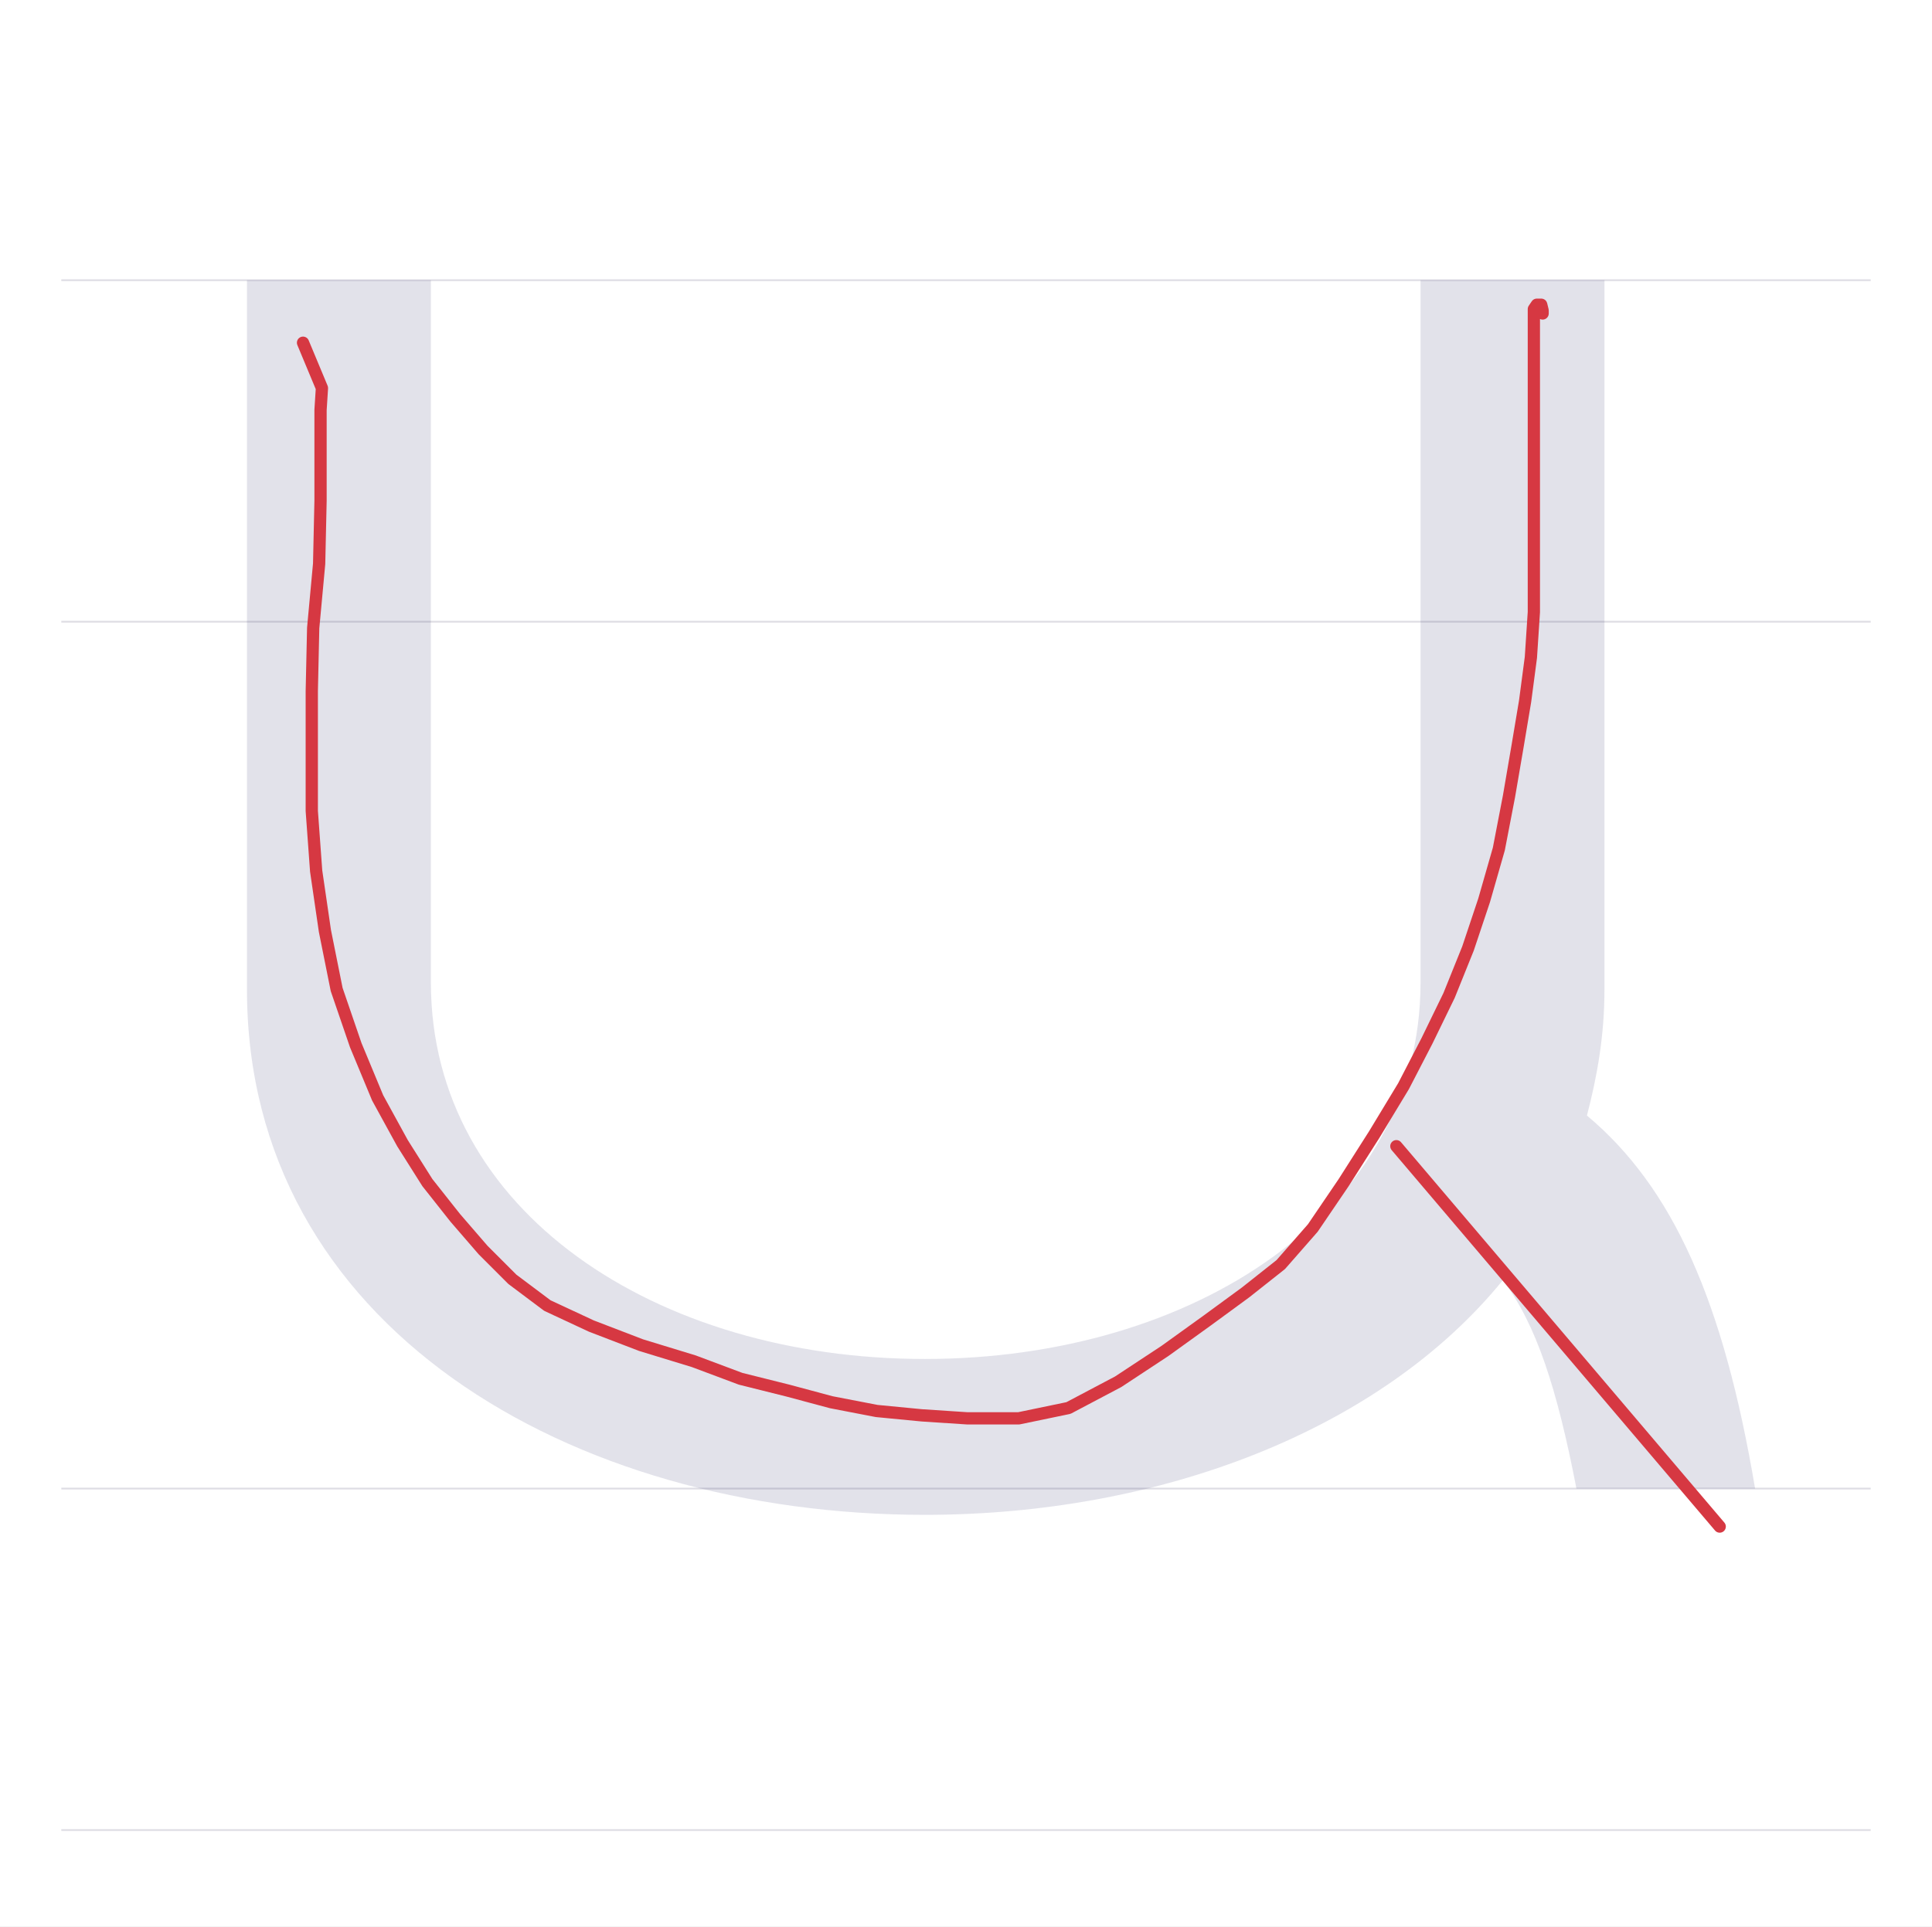
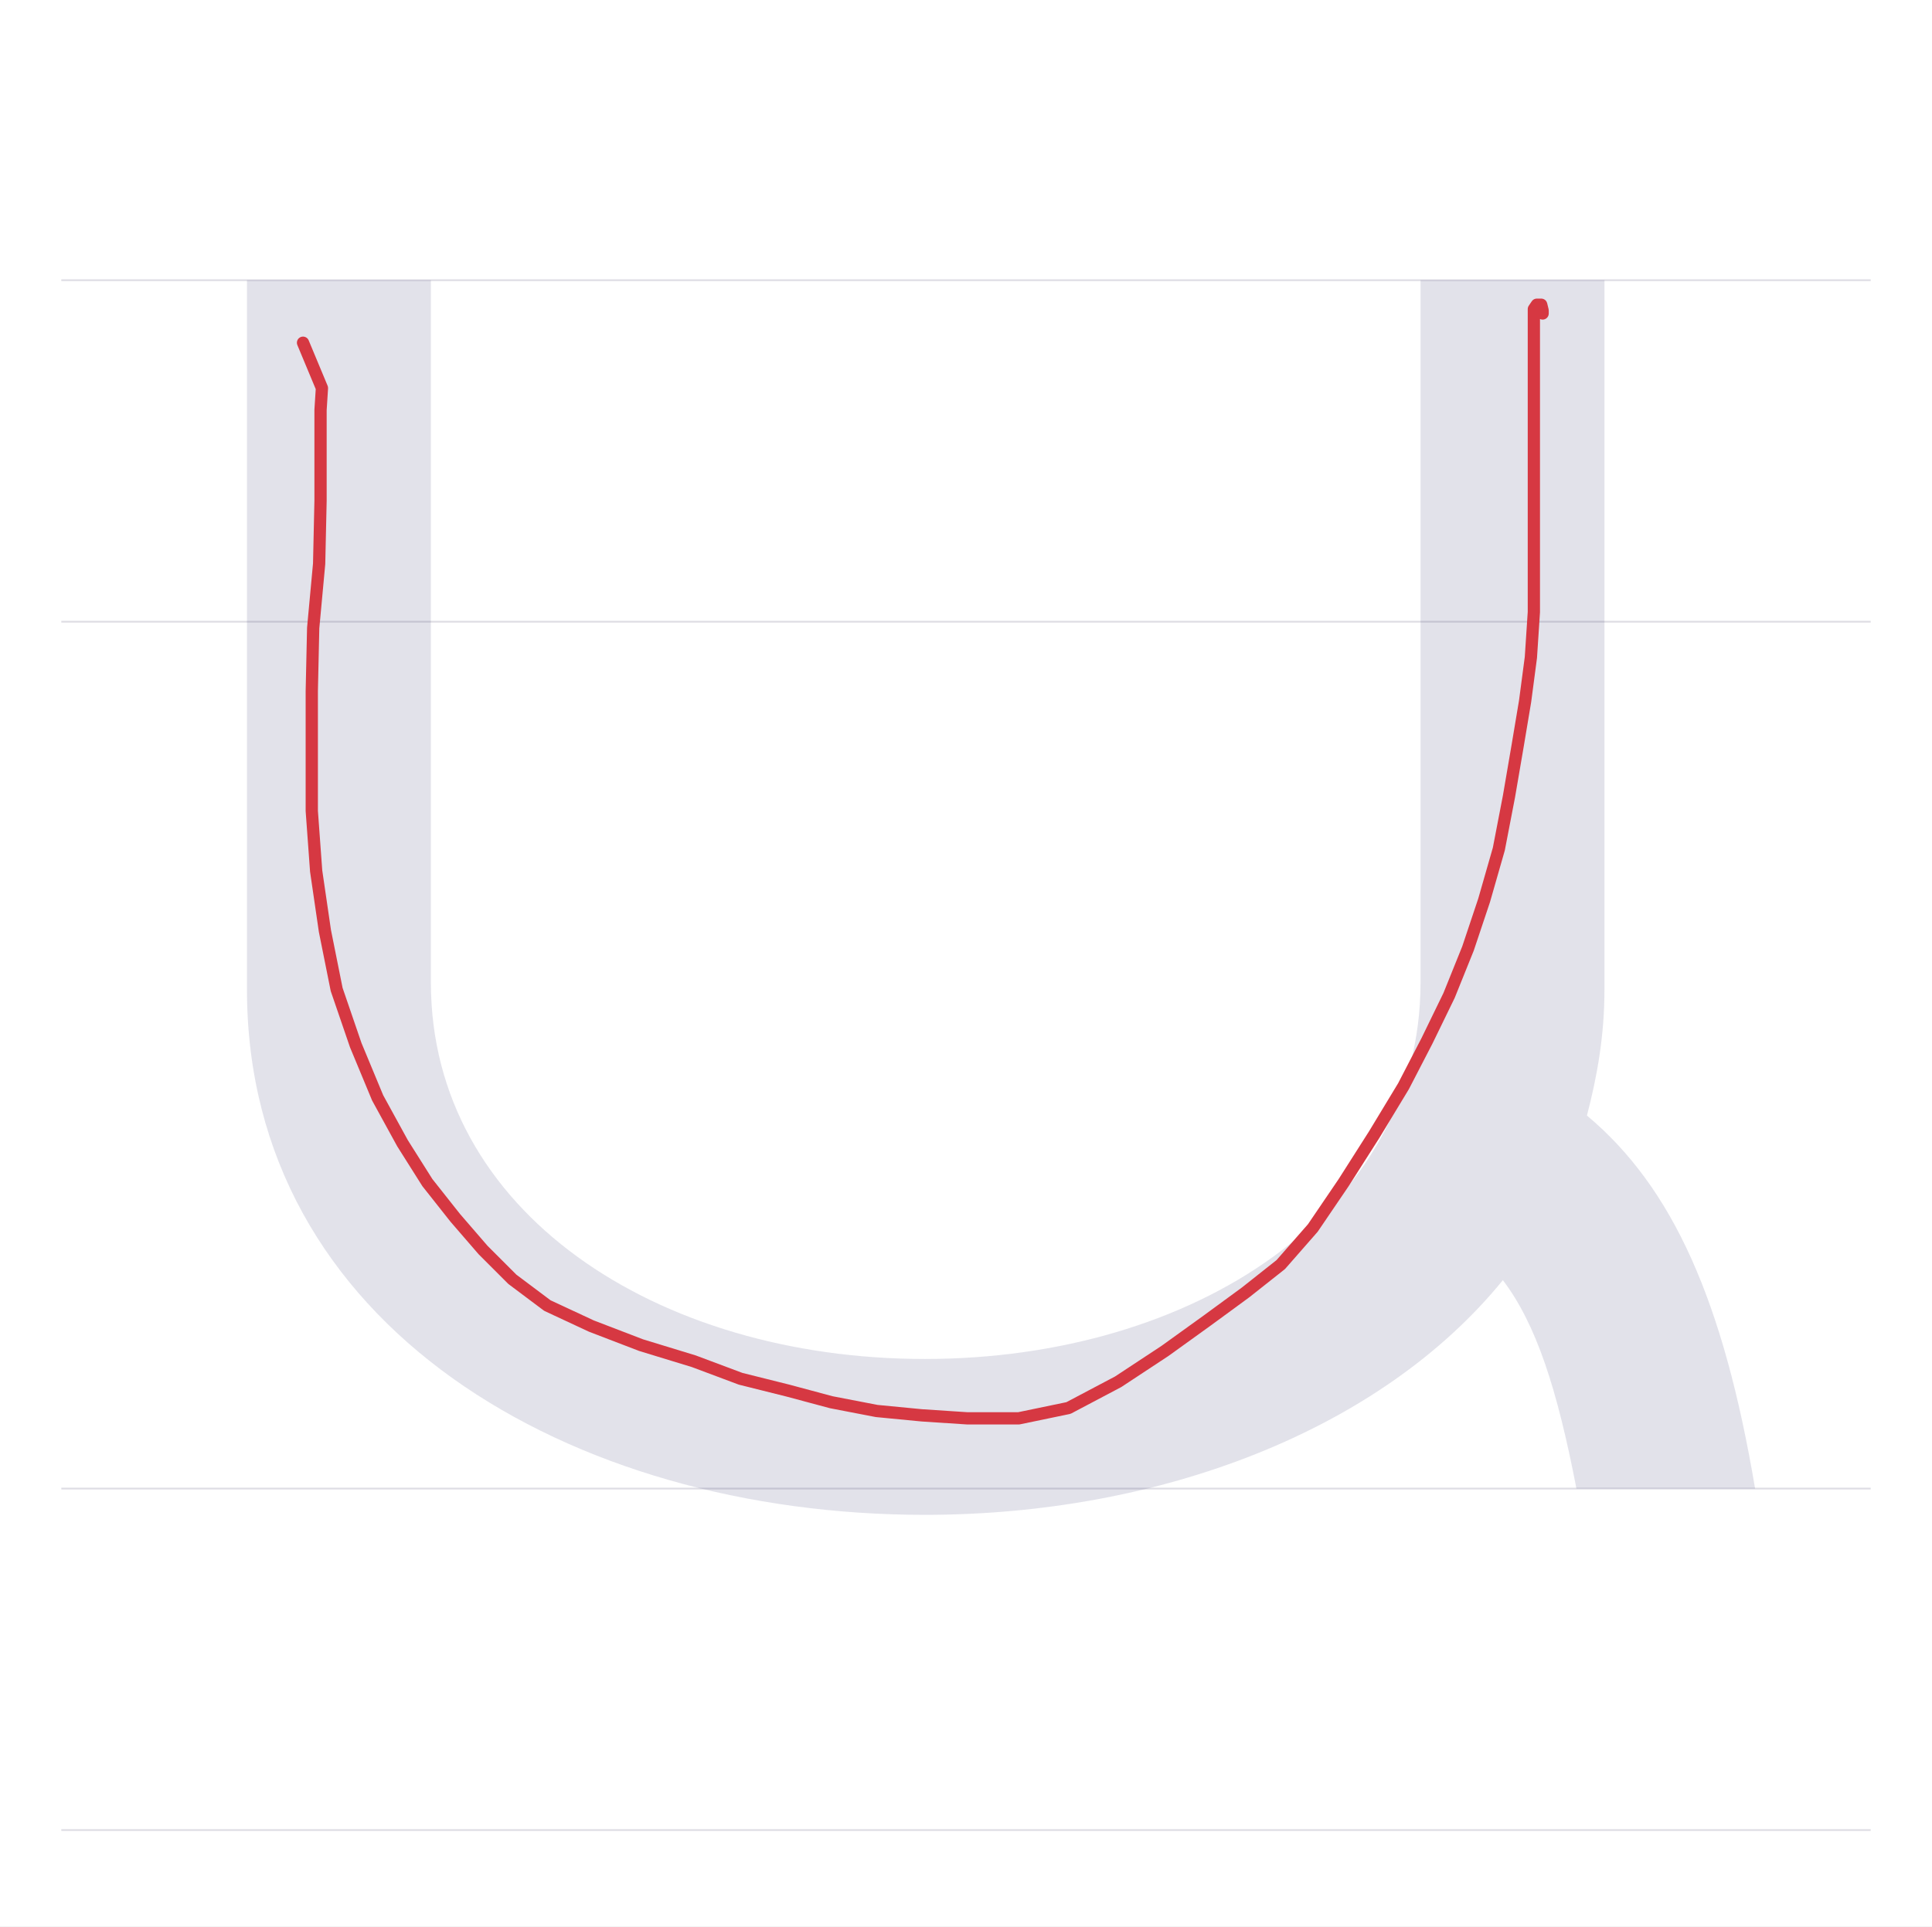
<svg xmlns="http://www.w3.org/2000/svg" viewBox="0 0 1103 1100">
  <rect width="100%" height="100%" fill="white" />
  <path d="M35 850H1068" stroke="#dedde4" fill="none" />
  <path d="M35 355H1068" stroke="#dedde4" fill="none" />
  <path d="M35 160H1068" stroke="#dedde4" fill="none" />
  <path d="M35 1045H1068" stroke="#dedde4" fill="none" />
  <path d="M41 690V285C41 93 225 -15 428 -15C562 -15 688 33 758 119C777 94 789 57 800 0H902C884 107 855 172 806 213C812 236 816 259 816 285V690H711V289C711 158 581 74 428 74C275 74 146 158 146 289V690Z" fill="#08084d" opacity=".12" transform="translate(100.0 850) scale(1 -1)" />
  <path d="M173,195.7L183.8,221.6L183,234.1L183,255.9L183,285.9L182.2,321.9L178.8,358.6L178,394.6L178,428.8L178,463.1L180.5,497.4L185.5,531.6L192.2,565L203.1,596.8L215.6,626.9L229.8,652.8L244,675.3L259.9,695.4L275.8,713.8L292.5,730.5L312.5,745.5L337.6,757.2L366,768.1L396.1,777.3L422.8,787.3L449.6,794L474.6,800.7L500.5,805.7L526.4,808.2L552.3,809.9L581.6,809.9L610,804L638.4,789L665.1,771.4L689.4,753.9L711.1,738L731.2,722.1L749.5,701.2L767.1,675.3L784.6,647.8L801.3,620.2L814.7,594.3L827.3,568.4L838.1,541.6L847.3,514.1L855.7,484.8L861.5,454.7L866.5,425.5L870.7,400.4L874,375.4L875.7,349.5L875.7,325.2L875.7,301.8L875.7,279.3L875.7,258.4L875.7,237.5L875.7,219.1L875.7,204.1L875.7,192.4L875.7,185.7L875.7,180.7L875.7,176.5L877.4,174L879.9,174L880.7,177.3L880.7,179" fill="none" stroke="#d63842" stroke-width="7" stroke-linecap="round" stroke-linejoin="round" />
-   <path d="M797.2,654.5L981.8,871.7" fill="none" stroke="#d63842" stroke-width="7" stroke-linecap="round" stroke-linejoin="round" />
</svg>
